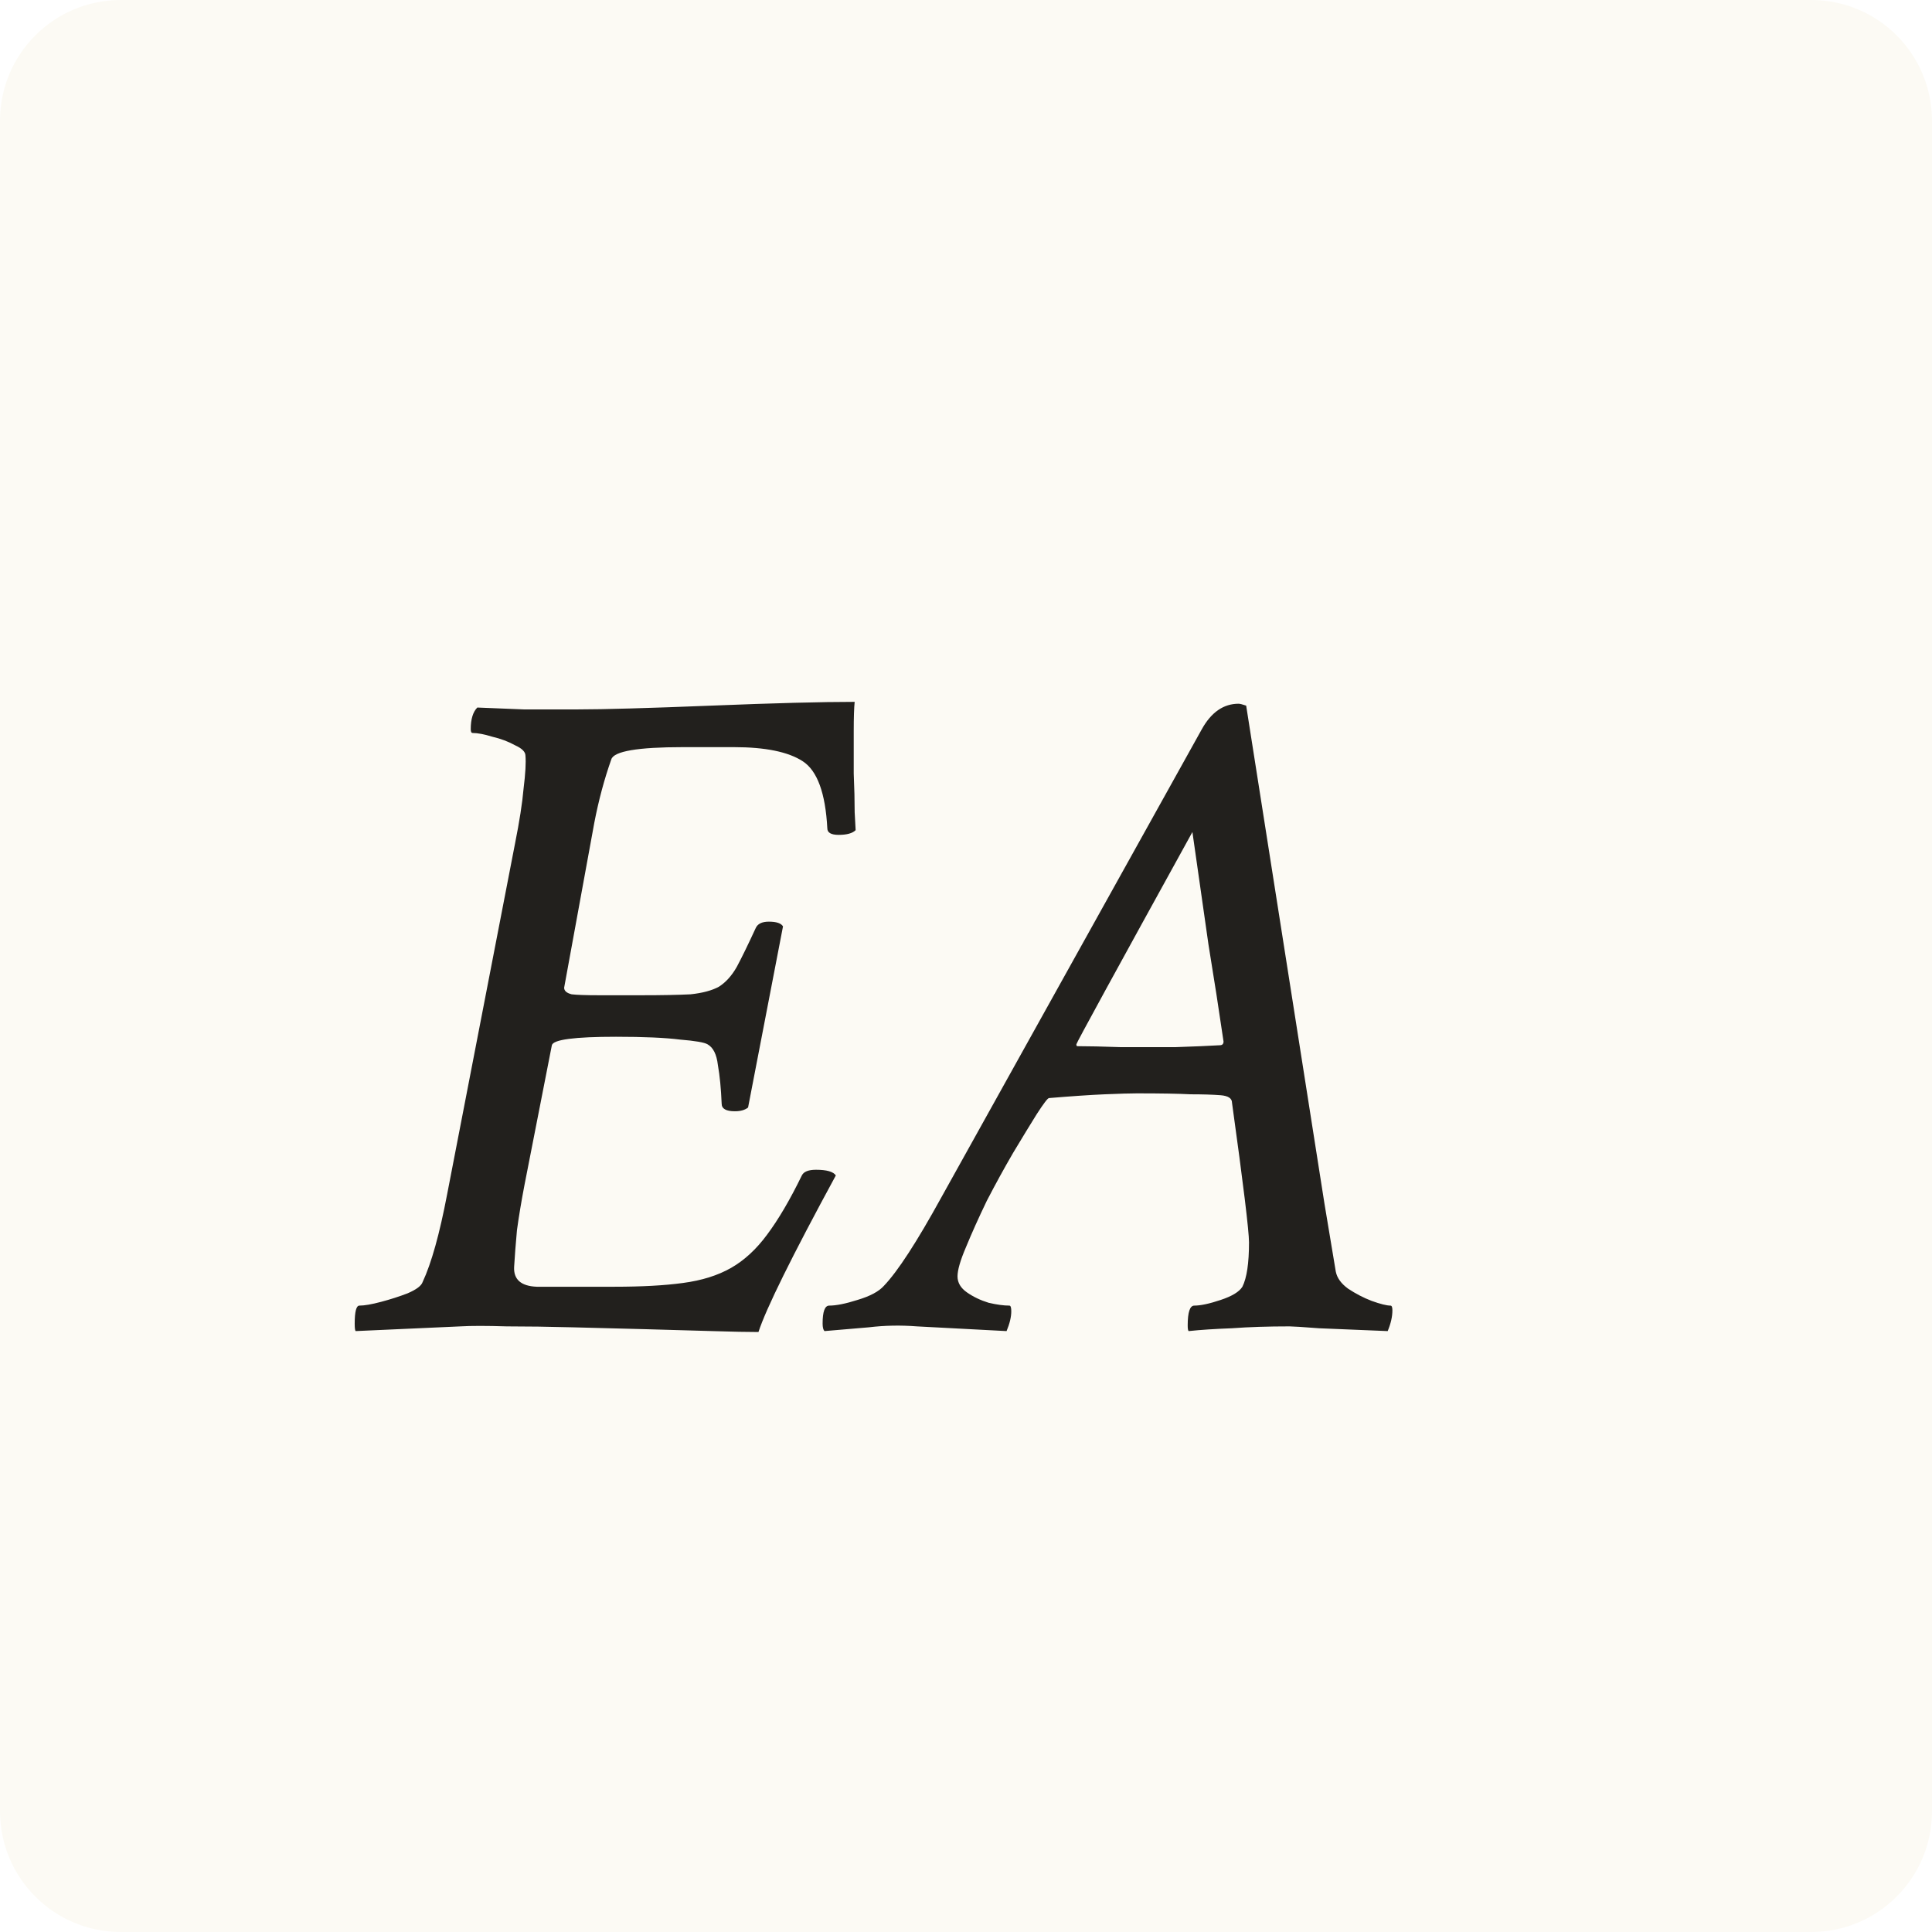
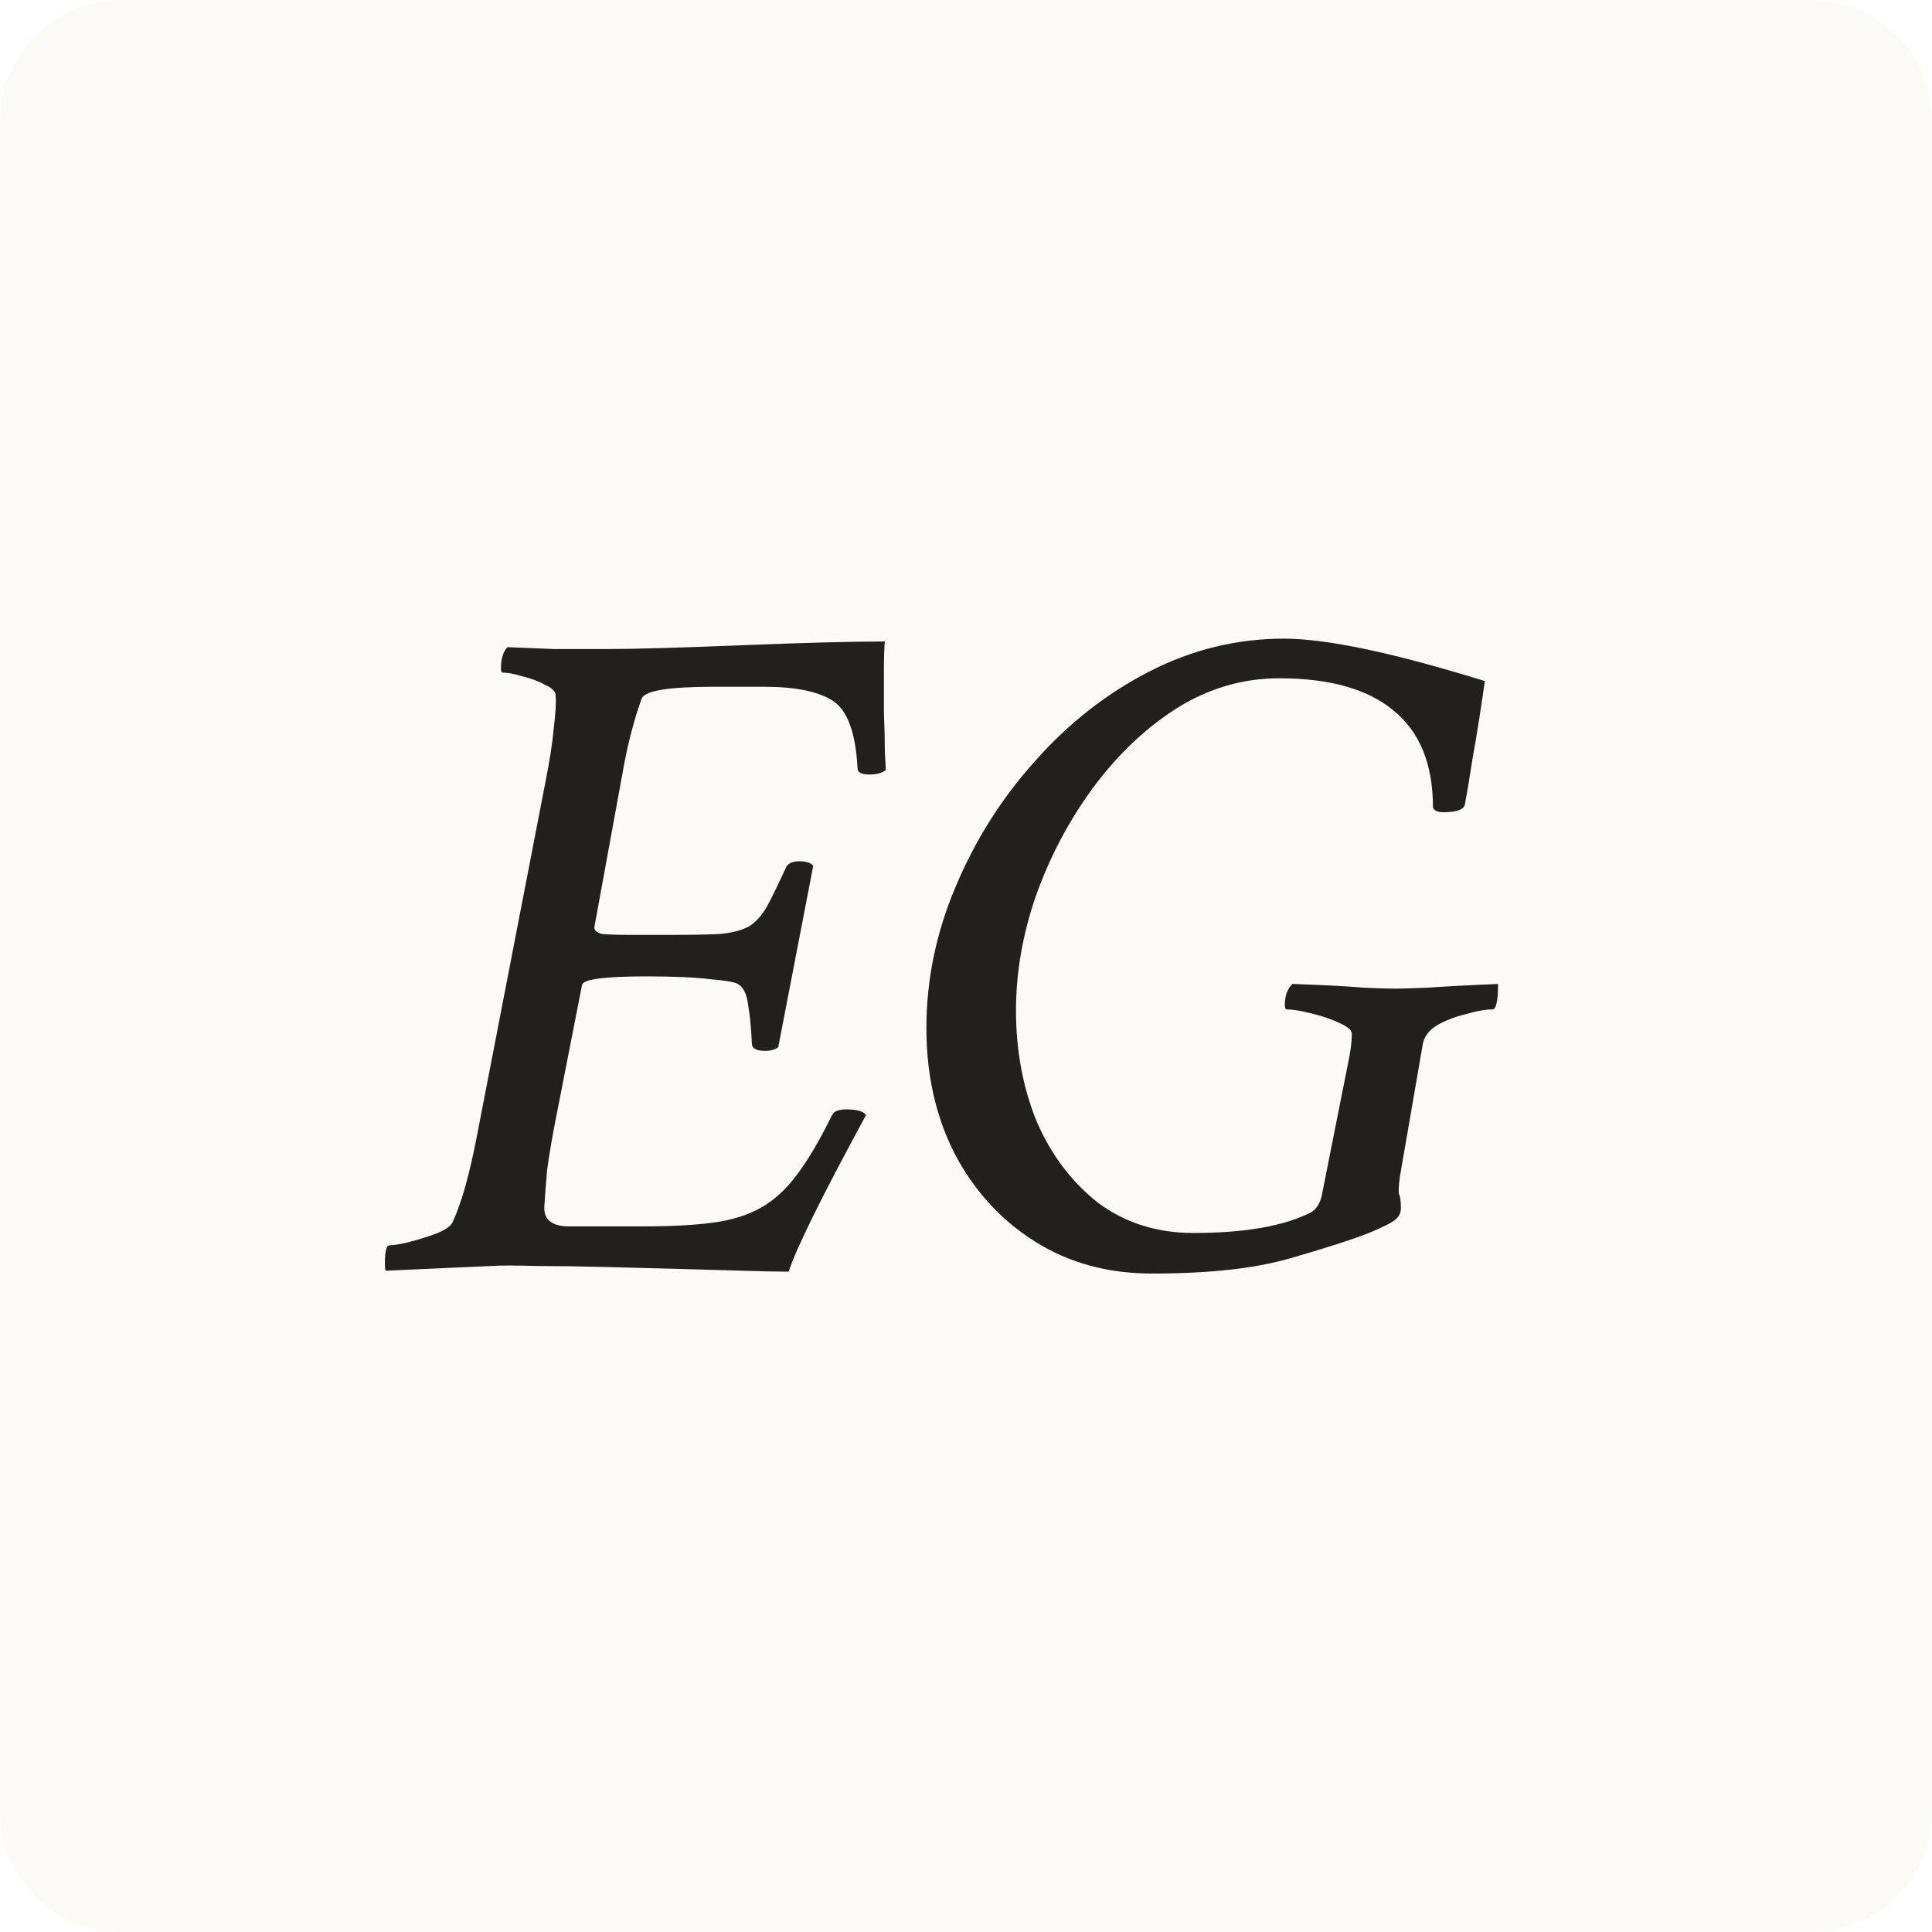
<svg xmlns="http://www.w3.org/2000/svg" width="64" height="64" viewBox="0 0 64 64" fill="none">
  <rect width="64" height="64" rx="4" fill="#FCFAF4" />
-   <path d="M25.125 44.125C24.771 44.125 24.26 44.115 23.594 44.094C22.927 44.073 22.188 44.052 21.375 44.031C20.583 44.01 19.781 43.99 18.969 43.969C18.177 43.948 17.448 43.938 16.781 43.938C16.115 43.917 15.604 43.917 15.25 43.938L11.781 44.094C11.76 44.073 11.75 43.99 11.75 43.844C11.75 43.448 11.802 43.25 11.906 43.25C12.073 43.25 12.312 43.208 12.625 43.125C12.938 43.042 13.229 42.948 13.5 42.844C13.792 42.719 13.958 42.594 14 42.469C14.292 41.844 14.562 40.875 14.812 39.562L17.062 27.938C17.208 27.208 17.302 26.604 17.344 26.125C17.406 25.625 17.427 25.26 17.406 25.031C17.406 24.906 17.292 24.792 17.062 24.688C16.833 24.562 16.583 24.469 16.312 24.406C16.042 24.323 15.823 24.281 15.656 24.281C15.615 24.281 15.594 24.24 15.594 24.156C15.594 23.823 15.667 23.583 15.812 23.438C16.292 23.458 16.802 23.479 17.344 23.5C17.906 23.5 18.51 23.5 19.156 23.5C19.573 23.5 20.146 23.49 20.875 23.469C21.625 23.448 22.521 23.417 23.562 23.375C24.604 23.333 25.521 23.302 26.312 23.281C27.104 23.26 27.771 23.25 28.312 23.25C28.292 23.438 28.281 23.76 28.281 24.219C28.281 24.656 28.281 25.125 28.281 25.625C28.302 26.104 28.312 26.531 28.312 26.906C28.333 27.26 28.344 27.458 28.344 27.5C28.24 27.604 28.052 27.656 27.781 27.656C27.531 27.656 27.406 27.583 27.406 27.438C27.344 26.271 27.073 25.531 26.594 25.219C26.115 24.906 25.354 24.75 24.312 24.75H22.625C21.125 24.75 20.333 24.885 20.25 25.156C20.021 25.802 19.833 26.5 19.688 27.25L18.688 32.719C18.688 32.823 18.771 32.896 18.938 32.938C19.104 32.958 19.406 32.969 19.844 32.969H21.25C21.938 32.969 22.479 32.958 22.875 32.938C23.271 32.896 23.583 32.812 23.812 32.688C24.042 32.542 24.24 32.323 24.406 32.031C24.573 31.719 24.781 31.292 25.031 30.75C25.094 30.604 25.24 30.531 25.469 30.531C25.719 30.531 25.875 30.583 25.938 30.688L24.781 36.688C24.677 36.771 24.531 36.812 24.344 36.812C24.052 36.812 23.906 36.729 23.906 36.562C23.885 36.062 23.844 35.635 23.781 35.281C23.74 34.927 23.625 34.698 23.438 34.594C23.333 34.531 23.031 34.479 22.531 34.438C22.031 34.375 21.323 34.344 20.406 34.344C19.031 34.344 18.323 34.438 18.281 34.625L17.375 39.25C17.271 39.792 17.188 40.292 17.125 40.75C17.083 41.208 17.052 41.615 17.031 41.969C17.01 42.385 17.26 42.604 17.781 42.625C18.323 42.625 19.177 42.625 20.344 42.625C21.26 42.625 22.021 42.583 22.625 42.5C23.25 42.417 23.781 42.25 24.219 42C24.656 41.75 25.052 41.385 25.406 40.906C25.781 40.406 26.167 39.75 26.562 38.938C26.625 38.812 26.781 38.75 27.031 38.75C27.385 38.75 27.604 38.812 27.688 38.938C26.229 41.625 25.375 43.354 25.125 44.125ZM27.312 44.094C27.271 44.052 27.25 43.969 27.25 43.844C27.25 43.448 27.323 43.25 27.469 43.25C27.698 43.25 28.01 43.188 28.406 43.062C28.823 42.938 29.115 42.781 29.281 42.594C29.74 42.115 30.375 41.135 31.188 39.656L39.812 24.156C40.125 23.594 40.531 23.312 41.031 23.312C41.073 23.312 41.156 23.333 41.281 23.375L43.875 39.875L44.25 42.125C44.292 42.333 44.427 42.521 44.656 42.688C44.906 42.854 45.167 42.99 45.438 43.094C45.729 43.198 45.938 43.25 46.062 43.25C46.104 43.25 46.125 43.302 46.125 43.406C46.125 43.615 46.073 43.844 45.969 44.094C45.01 44.052 44.25 44.021 43.688 44C43.146 43.958 42.823 43.938 42.719 43.938C42.01 43.938 41.375 43.958 40.812 44C40.25 44.021 39.771 44.052 39.375 44.094C39.354 44.073 39.344 44.01 39.344 43.906C39.344 43.469 39.417 43.25 39.562 43.25C39.771 43.25 40.062 43.188 40.438 43.062C40.812 42.938 41.052 42.792 41.156 42.625C41.302 42.333 41.375 41.844 41.375 41.156C41.375 40.781 41.188 39.24 40.812 36.531C40.812 36.385 40.688 36.302 40.438 36.281C40.167 36.26 39.833 36.25 39.438 36.25C39.042 36.229 38.448 36.219 37.656 36.219C37.448 36.219 37.094 36.229 36.594 36.25C36.115 36.271 35.5 36.312 34.75 36.375C34.708 36.375 34.573 36.552 34.344 36.906C34.135 37.24 33.875 37.667 33.562 38.188C33.271 38.688 32.979 39.219 32.688 39.781C32.417 40.344 32.188 40.854 32 41.312C31.812 41.75 31.719 42.073 31.719 42.281C31.719 42.49 31.823 42.667 32.031 42.812C32.24 42.958 32.479 43.073 32.75 43.156C33.021 43.219 33.25 43.25 33.438 43.25C33.479 43.25 33.5 43.312 33.5 43.438C33.5 43.625 33.448 43.844 33.344 44.094L30.375 43.938C29.833 43.896 29.302 43.906 28.781 43.969C28.281 44.01 27.792 44.052 27.312 44.094ZM35.688 34.656C36.042 34.656 36.521 34.667 37.125 34.688C37.729 34.688 38.333 34.688 38.938 34.688C39.562 34.667 40.052 34.646 40.406 34.625C40.49 34.625 40.531 34.583 40.531 34.5C40.385 33.5 40.219 32.427 40.031 31.281C39.865 30.115 39.688 28.875 39.5 27.562C36.938 32.208 35.656 34.552 35.656 34.594C35.656 34.635 35.667 34.656 35.688 34.656Z" fill="#22201D" />
+   <path d="M26.125 42.125C25.771 42.125 25.26 42.115 24.594 42.094C23.927 42.073 23.188 42.052 22.375 42.031C21.583 42.01 20.781 41.99 19.969 41.969C19.177 41.948 18.448 41.938 17.781 41.938C17.115 41.917 16.604 41.917 16.25 41.938L12.781 42.094C12.76 42.073 12.75 41.99 12.75 41.844C12.75 41.448 12.802 41.25 12.906 41.25C13.073 41.25 13.312 41.208 13.625 41.125C13.938 41.042 14.229 40.948 14.5 40.844C14.792 40.719 14.958 40.594 15 40.469C15.292 39.844 15.562 38.875 15.812 37.562L18.062 25.938C18.208 25.208 18.302 24.604 18.344 24.125C18.406 23.625 18.427 23.26 18.406 23.031C18.406 22.906 18.292 22.792 18.062 22.688C17.833 22.562 17.583 22.469 17.312 22.406C17.042 22.323 16.823 22.281 16.656 22.281C16.615 22.281 16.594 22.24 16.594 22.156C16.594 21.823 16.667 21.583 16.812 21.438C17.292 21.458 17.802 21.479 18.344 21.5C18.906 21.5 19.51 21.5 20.156 21.5C20.573 21.5 21.146 21.49 21.875 21.469C22.625 21.448 23.521 21.417 24.562 21.375C25.604 21.333 26.521 21.302 27.312 21.281C28.104 21.26 28.771 21.25 29.312 21.25C29.292 21.438 29.281 21.76 29.281 22.219C29.281 22.656 29.281 23.125 29.281 23.625C29.302 24.104 29.312 24.531 29.312 24.906C29.333 25.26 29.344 25.458 29.344 25.5C29.24 25.604 29.052 25.656 28.781 25.656C28.531 25.656 28.406 25.583 28.406 25.438C28.344 24.271 28.073 23.531 27.594 23.219C27.115 22.906 26.354 22.75 25.312 22.75H23.625C22.125 22.75 21.333 22.885 21.25 23.156C21.021 23.802 20.833 24.5 20.688 25.25L19.688 30.719C19.688 30.823 19.771 30.896 19.938 30.938C20.104 30.958 20.406 30.969 20.844 30.969H22.25C22.938 30.969 23.479 30.958 23.875 30.938C24.271 30.896 24.583 30.812 24.812 30.688C25.042 30.542 25.24 30.323 25.406 30.031C25.573 29.719 25.781 29.292 26.031 28.75C26.094 28.604 26.24 28.531 26.469 28.531C26.719 28.531 26.875 28.583 26.938 28.688L25.781 34.688C25.677 34.771 25.531 34.812 25.344 34.812C25.052 34.812 24.906 34.729 24.906 34.562C24.885 34.062 24.844 33.635 24.781 33.281C24.74 32.927 24.625 32.698 24.438 32.594C24.333 32.531 24.031 32.479 23.531 32.438C23.031 32.375 22.323 32.344 21.406 32.344C20.031 32.344 19.323 32.438 19.281 32.625L18.375 37.25C18.271 37.792 18.188 38.292 18.125 38.75C18.083 39.208 18.052 39.615 18.031 39.969C18.01 40.385 18.26 40.604 18.781 40.625C19.323 40.625 20.177 40.625 21.344 40.625C22.26 40.625 23.021 40.583 23.625 40.5C24.25 40.417 24.781 40.25 25.219 40C25.656 39.75 26.052 39.385 26.406 38.906C26.781 38.406 27.167 37.75 27.562 36.938C27.625 36.812 27.781 36.75 28.031 36.75C28.385 36.75 28.604 36.812 28.688 36.938C27.229 39.625 26.375 41.354 26.125 42.125ZM38.156 42.188C36.698 42.188 35.406 41.833 34.281 41.125C33.156 40.417 32.271 39.448 31.625 38.219C31 36.99 30.688 35.604 30.688 34.062C30.688 32.458 31.01 30.896 31.656 29.375C32.302 27.833 33.177 26.448 34.281 25.219C35.385 23.969 36.646 22.979 38.062 22.25C39.479 21.521 40.969 21.156 42.531 21.156C43.948 21.156 46.167 21.625 49.188 22.562C49.042 23.583 48.906 24.438 48.781 25.125C48.677 25.792 48.594 26.292 48.531 26.625C48.51 26.812 48.271 26.906 47.812 26.906C47.625 26.906 47.51 26.854 47.469 26.75C47.469 25.312 47.031 24.24 46.156 23.531C45.302 22.823 44.042 22.469 42.375 22.469C41.167 22.469 40.031 22.802 38.969 23.469C37.927 24.135 37 25.021 36.188 26.125C35.396 27.208 34.771 28.396 34.312 29.688C33.875 30.958 33.656 32.219 33.656 33.469C33.656 34.802 33.885 36.031 34.344 37.156C34.823 38.26 35.5 39.156 36.375 39.844C37.271 40.51 38.323 40.844 39.531 40.844C41.24 40.844 42.542 40.615 43.438 40.156C43.604 40.052 43.719 39.875 43.781 39.625L44.688 35.062C44.708 34.958 44.729 34.833 44.75 34.688C44.771 34.521 44.781 34.375 44.781 34.25C44.781 34.125 44.635 34 44.344 33.875C44.073 33.75 43.76 33.646 43.406 33.562C43.073 33.479 42.812 33.438 42.625 33.438C42.583 33.438 42.562 33.385 42.562 33.281C42.562 32.99 42.646 32.76 42.812 32.594C43.938 32.635 44.729 32.677 45.188 32.719C45.646 32.74 45.99 32.75 46.219 32.75C46.365 32.75 46.719 32.74 47.281 32.719C47.865 32.677 48.646 32.635 49.625 32.594C49.625 33.156 49.562 33.438 49.438 33.438C49.208 33.438 48.917 33.49 48.562 33.594C48.208 33.677 47.885 33.802 47.594 33.969C47.323 34.135 47.167 34.354 47.125 34.625L46.375 38.969C46.333 39.281 46.323 39.479 46.344 39.562C46.385 39.625 46.406 39.781 46.406 40.031C46.406 40.177 46.344 40.302 46.219 40.406C46.094 40.51 45.802 40.656 45.344 40.844C44.76 41.073 43.885 41.354 42.719 41.688C41.573 42.021 40.052 42.188 38.156 42.188Z" fill="#22201D" />
</svg>
